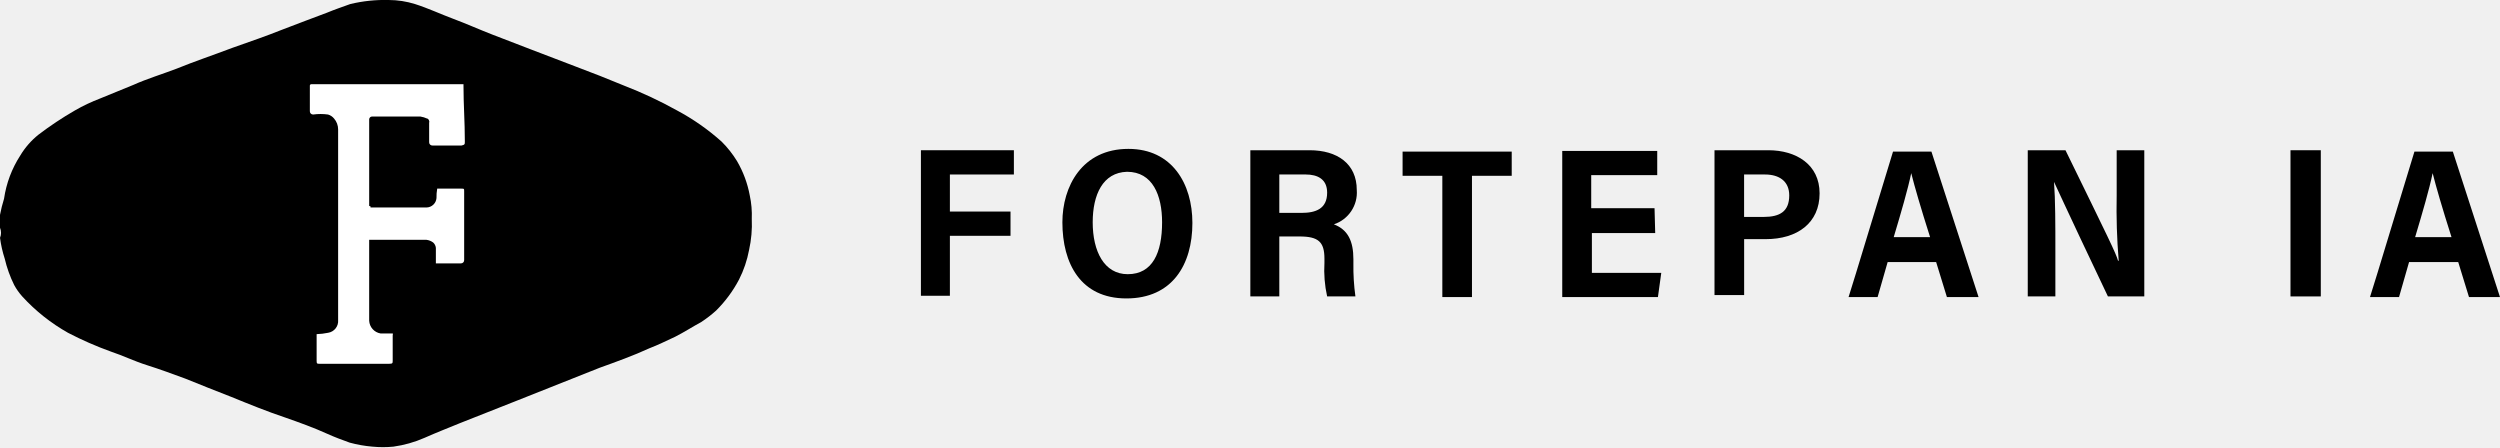
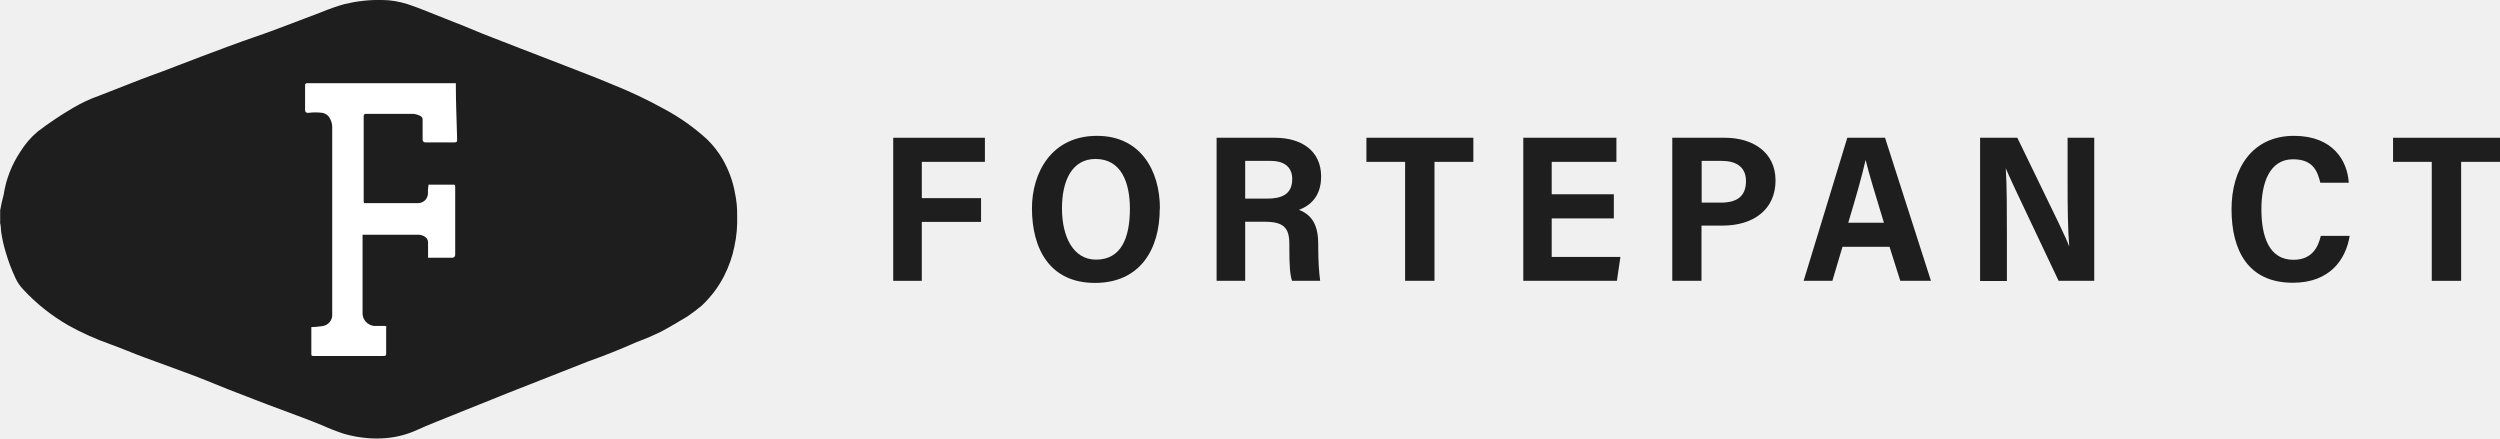
- <svg xmlns="http://www.w3.org/2000/svg" id="fortepan-logo" width="223.851" height="40.038" viewBox="0 0 223.851 40.038">
+ <svg xmlns="http://www.w3.org/2000/svg" id="Layer_1" data-name="Layer 1" viewBox="0 0 155.7 27.31">
  <defs>
    <style>
-             #Path_2 {
-             fill: #fff;
-             }
+       .cls-1 {
+         fill: #1e1e1e;
+       }

-             #Path_1, #Path_3, #Path_4, #Path_5, #Path_6, #Path_7, #Path_8, #Path_9, #Path_10, #Path_11, #Path_12 {
-             fill: {{ theme.color }};
-             }
-         </style>
+       .cls-1, .cls-2 {
+         stroke-width: 0px;
+         fill: {{ theme.color }};
+       }
+ 
+       .cls-2 {
+         fill: #fff;
+       }
+     </style>
  </defs>
-   <path id="Path_1" data-name="Path 1" d="M8.6,29.088V27.942a12.694,12.694,0,0,1,.362-1.448,9.666,9.666,0,0,1,1.448-3.861,7,7,0,0,1,1.629-1.87A30.566,30.566,0,0,1,15.3,18.593a15.927,15.927,0,0,1,2.292-1.086L20.544,16.3c1.206-.543,2.594-.965,3.861-1.448,1.629-.664,3.257-1.206,5.007-1.87,1.689-.6,2.956-1.025,4.464-1.629,1.448-.543,2.654-1.025,3.981-1.508.724-.3,1.448-.543,2.111-.784A13.339,13.339,0,0,1,43.405,8.7a7.962,7.962,0,0,1,2.353.362c1.146.362,2.292.9,3.438,1.327s2.353.965,3.438,1.387L56.073,13.1l4.1,1.568c1.448.543,2.835,1.086,4.283,1.689a37.858,37.858,0,0,1,4.765,2.232A20.439,20.439,0,0,1,73.2,21.367a9.3,9.3,0,0,1,1.387,1.749,9.494,9.494,0,0,1,1.146,3.076,8.335,8.335,0,0,1,.181,2.111,10.574,10.574,0,0,1-.241,2.775,9.855,9.855,0,0,1-.9,2.654,11.4,11.4,0,0,1-2.051,2.775,11.1,11.1,0,0,1-1.327,1.025c-.784.422-1.508.9-2.353,1.327-.784.362-1.508.724-2.292,1.025-1.448.664-2.956,1.206-4.464,1.749l-7.3,2.9L49.8,46.582c-1.025.422-2.111.844-3.2,1.327a10.506,10.506,0,0,1-2.775.784,9.679,9.679,0,0,1-1.87,0,11.2,11.2,0,0,1-2.051-.362c-.664-.241-1.327-.483-1.991-.784C36.71,47,35.382,46.521,34.176,46.1c-1.629-.543-3.257-1.206-4.886-1.87-1.387-.543-2.775-1.086-4.1-1.629-1.146-.422-2.292-.844-3.438-1.206s-2.111-.844-3.2-1.206A31.192,31.192,0,0,1,14.692,38.5a16.56,16.56,0,0,1-4.1-3.257,5.338,5.338,0,0,1-.724-1.025,10.956,10.956,0,0,1-.844-2.353,10.431,10.431,0,0,1-.422-1.87,1.174,1.174,0,0,0,0-.9Z" transform="translate(-8.6 -8.7)" />
-   <path id="Path_2" data-name="Path 2" d="M60.029,32.239h5.007a.917.917,0,0,0,.9-.844A4.273,4.273,0,0,1,66,30.55h2.172c.241,0,.241,0,.241.241v6.153a.285.285,0,0,1-.3.3H65.88V35.858a.745.745,0,0,0-.241-.483,1.274,1.274,0,0,0-.6-.241H59.908v7.239a1.222,1.222,0,0,0,1.025,1.146h.9c.3,0,.181,0,.181.181v2.232c0,.241,0,.3-.3.3H55.444c-.181,0-.241,0-.241-.241V43.579a5.943,5.943,0,0,0,1.025-.121,1.065,1.065,0,0,0,.9-1.146V25.241a1.479,1.479,0,0,0-.362-.965,1.085,1.085,0,0,0-.543-.362,4.889,4.889,0,0,0-1.327,0,.285.285,0,0,1-.3-.3V21.321a.13.13,0,0,1,.121-.121H68.353v.121c0,1.749.121,3.2.121,5.007,0,.241,0,.3-.3.362H65.578a.285.285,0,0,1-.3-.3V24.638c.06-.121-.06-.362-.181-.362a2.3,2.3,0,0,0-.6-.181H60.15a.259.259,0,0,0-.241.241v7.781c.121-.06.121.06.121.121Z" transform="translate(-26.852 -13.66)" />
-   <g id="Group_1" data-name="Group 1" transform="translate(82.459 13.331)">
-     <path id="Path_3" data-name="Path 3" d="M145.3,31h8.324v2.172h-5.73v3.318h5.429v2.172h-5.429v5.369H145.3V31Z" transform="translate(-145.3 -30.879)" />
-     <path id="Path_4" data-name="Path 4" d="M177.942,37.435c0,3.74-1.81,6.756-5.911,6.756s-5.73-3.137-5.73-6.816c0-3.2,1.749-6.575,5.911-6.575,3.921,0,5.73,3.137,5.73,6.635Zm-8.927-.06c0,2.594,1.025,4.645,3.137,4.645,2.232,0,3.076-1.93,3.076-4.645,0-2.413-.844-4.524-3.137-4.524-2.172.06-3.076,2.051-3.076,4.524Z" transform="translate(-153.633 -30.8)" />
-     <path id="Path_5" data-name="Path 5" d="M196.794,38.721V44.09H194.2V31h5.308c2.473,0,4.222,1.206,4.222,3.559a2.994,2.994,0,0,1-2.051,3.076c1.267.483,1.749,1.508,1.749,3.137v.362a19.248,19.248,0,0,0,.181,2.956h-2.533a10.971,10.971,0,0,1-.241-3.016v-.362c0-1.508-.543-1.991-2.232-1.991Zm0-2.111h1.991c1.267,0,2.292-.362,2.292-1.81,0-1.206-.844-1.629-1.93-1.629h-2.353V36.61Z" transform="translate(-164.703 -30.879)" />
-     <path id="Path_6" data-name="Path 6" d="M220.359,33.372H216.8V31.2h9.772v2.172h-3.559V44.229h-2.654S220.359,33.372,220.359,33.372Z" transform="translate(-173.671 -30.959)" />
-     <path id="Path_7" data-name="Path 7" d="M248.824,38.459h-5.67v3.559h6.213l-.3,2.172H240.5V31.1h8.505v2.172h-5.911v2.956h5.67l.06,2.232Z" transform="translate(-183.075 -30.919)" />
-     <path id="Path_8" data-name="Path 8" d="M263.1,31h4.826c2.473,0,4.584,1.267,4.584,3.861,0,2.654-1.991,4.1-4.826,4.1h-1.93v5.007H263.1V31Zm2.654,5.972H267.5c1.448,0,2.292-.483,2.292-1.93,0-1.267-.9-1.87-2.172-1.87h-1.87v3.8Z" transform="translate(-192.042 -30.879)" />
-     <path id="Path_9" data-name="Path 9" d="M286.5,41.093l-.9,3.137H283c.181-.483,3.8-12.486,3.981-13.029h3.438l4.222,13.029h-2.835l-.965-3.137Zm3.8-2.232c-.844-2.654-1.387-4.524-1.689-5.73h0c-.3,1.448-.9,3.5-1.568,5.73Z" transform="translate(-199.938 -30.959)" />
-     <path id="Path_10" data-name="Path 10" d="M309.6,44.09V31h3.378c3.861,7.9,4.524,9.229,4.705,9.893h.06a56.363,56.363,0,0,1-.181-5.851V31h2.473V44.09h-3.257c-4.162-8.747-4.584-9.772-4.826-10.255h0c.121,1.629.121,3.861.121,6.213V44.09Z" transform="translate(-210.493 -30.879)" />
-     <path id="Path_11" data-name="Path 11" d="M351.314,31V44.09H348.6V31Z" transform="translate(-225.968 -30.879)" />
-     <path id="Path_12" data-name="Path 12" d="M363.9,41.093l-.9,3.137H360.4c.181-.483,3.8-12.486,3.981-13.029h3.438l4.222,13.029h-2.775l-.965-3.137Zm3.8-2.232c-.845-2.654-1.387-4.524-1.689-5.73h0c-.3,1.448-.9,3.5-1.568,5.73Z" transform="translate(-230.65 -30.959)" />
+   <path class="cls-1" d="M.01,13.87v-.77c.06-.33.13-.66.22-.98.14-.94.49-1.84,1.01-2.63.3-.49.67-.93,1.11-1.3.71-.54,1.46-1.04,2.23-1.49.5-.29,1.02-.54,1.57-.73l2.02-.79c.85-.35,1.79-.66,2.67-1.01,1.12-.44,2.24-.85,3.41-1.29s2.02-.7,3.04-1.09,1.82-.69,2.72-1.03c.48-.2.96-.37,1.46-.51.76-.18,1.54-.27,2.33-.25.54,0,1.08.1,1.59.26.79.26,1.56.6,2.34.9s1.59.63,2.35.95l2.34.91,2.77,1.07c.96.38,1.94.74,2.9,1.15,1.11.44,2.19.95,3.24,1.53.98.52,1.89,1.16,2.71,1.91.37.36.69.77.95,1.21.38.66.65,1.37.78,2.11.1.47.15.95.14,1.42.02.64-.03,1.29-.17,1.92-.12.63-.34,1.24-.63,1.82-.35.7-.83,1.33-1.4,1.87-.29.24-.59.47-.9.68-.52.31-1.05.63-1.59.92-.51.25-1.03.48-1.56.67-.99.44-2.01.85-3.03,1.21l-4.98,1.96-3.51,1.41c-.72.3-1.45.57-2.17.9-.59.27-1.23.44-1.88.5-.42.04-.84.04-1.26,0-.47-.04-.94-.13-1.4-.26-.46-.15-.92-.33-1.36-.53-.85-.35-1.71-.66-2.56-.98-1.1-.4-2.22-.85-3.32-1.27-.93-.38-1.86-.76-2.8-1.1-.78-.28-1.55-.57-2.32-.85s-1.47-.59-2.2-.85c-.9-.32-1.78-.71-2.62-1.18-1.04-.6-1.99-1.35-2.8-2.23-.2-.21-.37-.45-.49-.72-.24-.51-.44-1.04-.6-1.59-.13-.43-.23-.86-.29-1.3-.02-.22-.02-.4-.07-.56h.01Z" />
+   <path class="cls-2" d="M22.63,12.65h3.41c.32,0,.59-.25.61-.57,0-.27,0-.3.04-.58h1.49c.15,0,.17,0,.17.16v4.19c0,.12-.06.2-.18.2h-1.51v-.95c0-.12-.05-.24-.15-.32-.12-.1-.28-.16-.43-.16h-3.5v4.9c0,.4.31.73.71.78h.62c.2,0,.14,0,.14.14v1.53c0,.16,0,.2-.19.2h-4.31c-.14,0-.16,0-.16-.15v-1.65c.23,0,.46-.03.69-.06.38-.05.65-.39.61-.77V7.9c0-.23-.08-.45-.21-.63-.09-.12-.23-.2-.38-.24-.3-.04-.6-.04-.9,0-.14,0-.2-.05-.2-.19v-1.57s.04-.08.09-.09c.07,0,.14,0,.2,0h9.1v.07c0,1.21.05,2.18.08,3.41,0,.17,0,.2-.18.21h-1.77c-.14,0-.2-.06-.2-.2v-1.19c.02-.11-.04-.21-.14-.26-.14-.07-.28-.11-.43-.13h-2.95c-.1,0-.15.05-.15.14v5.29s0,.04.02.13h-.04Z" />
+   <g>
+     <path class="cls-1" d="M55.63,8.58h5.71v1.5h-3.93v2.26h3.69v1.48h-3.69v3.67h-1.78v-8.91Z" />
+     <path class="cls-1" d="M72.23,12.99c0,2.56-1.24,4.63-4.04,4.63s-3.92-2.11-3.92-4.65c0-2.19,1.2-4.51,4.05-4.51,2.69,0,3.92,2.13,3.92,4.53h-.01ZM66.14,12.98c0,1.78.71,3.19,2.12,3.19,1.55,0,2.11-1.32,2.11-3.18,0-1.64-.55-3.09-2.14-3.09-1.47,0-2.09,1.36-2.09,3.07h0Z" />
+     <path class="cls-1" d="M77.55,13.81v3.68h-1.78v-8.91h3.63c1.68,0,2.88.83,2.88,2.41,0,1.21-.64,1.8-1.38,2.08.88.34,1.2,1.04,1.2,2.15v.23c0,.79.05,1.54.12,2.04h-1.75c-.13-.37-.17-.97-.17-2.07v-.23c0-1.02-.37-1.38-1.54-1.38h-1.21ZM77.55,12.37h1.36c.86,0,1.57-.23,1.57-1.22,0-.82-.6-1.13-1.32-1.13h-1.61v2.34h0Z" />
+     <path class="cls-1" d="M87.51,10.08h-2.41v-1.5h6.66v1.5h-2.42v7.41h-1.83s0-7.41,0-7.41Z" />
+     <path class="cls-1" d="M100.51,13.6h-3.87v2.4h4.28l-.22,1.49h-5.83v-8.91h5.8v1.5h-4.03v2.02h3.87v1.5Z" />
+     <path class="cls-1" d="M104.16,8.58h3.28c1.67,0,3.14.86,3.14,2.66s-1.36,2.81-3.3,2.81h-1.31v3.44h-1.82v-8.91h.01ZM105.98,12.62h1.19c.97,0,1.57-.36,1.57-1.34,0-.89-.62-1.26-1.51-1.26h-1.25v2.6h0Z" />
+     <path class="cls-1" d="M114.75,15.37l-.63,2.12h-1.79c.12-.35,2.59-8.51,2.72-8.91h2.35l2.86,8.91h-1.91l-.67-2.12h-2.94,0ZM117.33,13.87c-.55-1.81-.94-3.08-1.14-3.91h0c-.22.99-.62,2.38-1.08,3.91h2.24-.01Z" />
+     <path class="cls-1" d="M123.32,17.49v-8.91h2.32c2.64,5.43,3.07,6.31,3.21,6.73h.02c-.09-1.06-.1-2.51-.1-3.97v-2.76h1.66v8.91h-2.22c-2.84-5.97-3.16-6.68-3.29-7.01h0c.07,1.13.07,2.67.07,4.26v2.76h-1.66Z" />
+     <path class="cls-1" d="M146.34,14.68c-.24,1.5-1.25,2.93-3.54,2.93-2.81,0-3.82-2.04-3.82-4.58s1.29-4.57,3.89-4.57c2.41,0,3.33,1.54,3.41,2.92h-1.77c-.18-.74-.47-1.46-1.7-1.46-1.48,0-1.97,1.5-1.97,3.11,0,1.69.47,3.15,1.99,3.15,1.19,0,1.55-.82,1.71-1.49h1.8Z" />
+     <path class="cls-1" d="M151.45,10.08h-2.41v-1.5h6.66v1.5h-2.42v7.41h-1.83v-7.41Z" />
  </g>
</svg>
